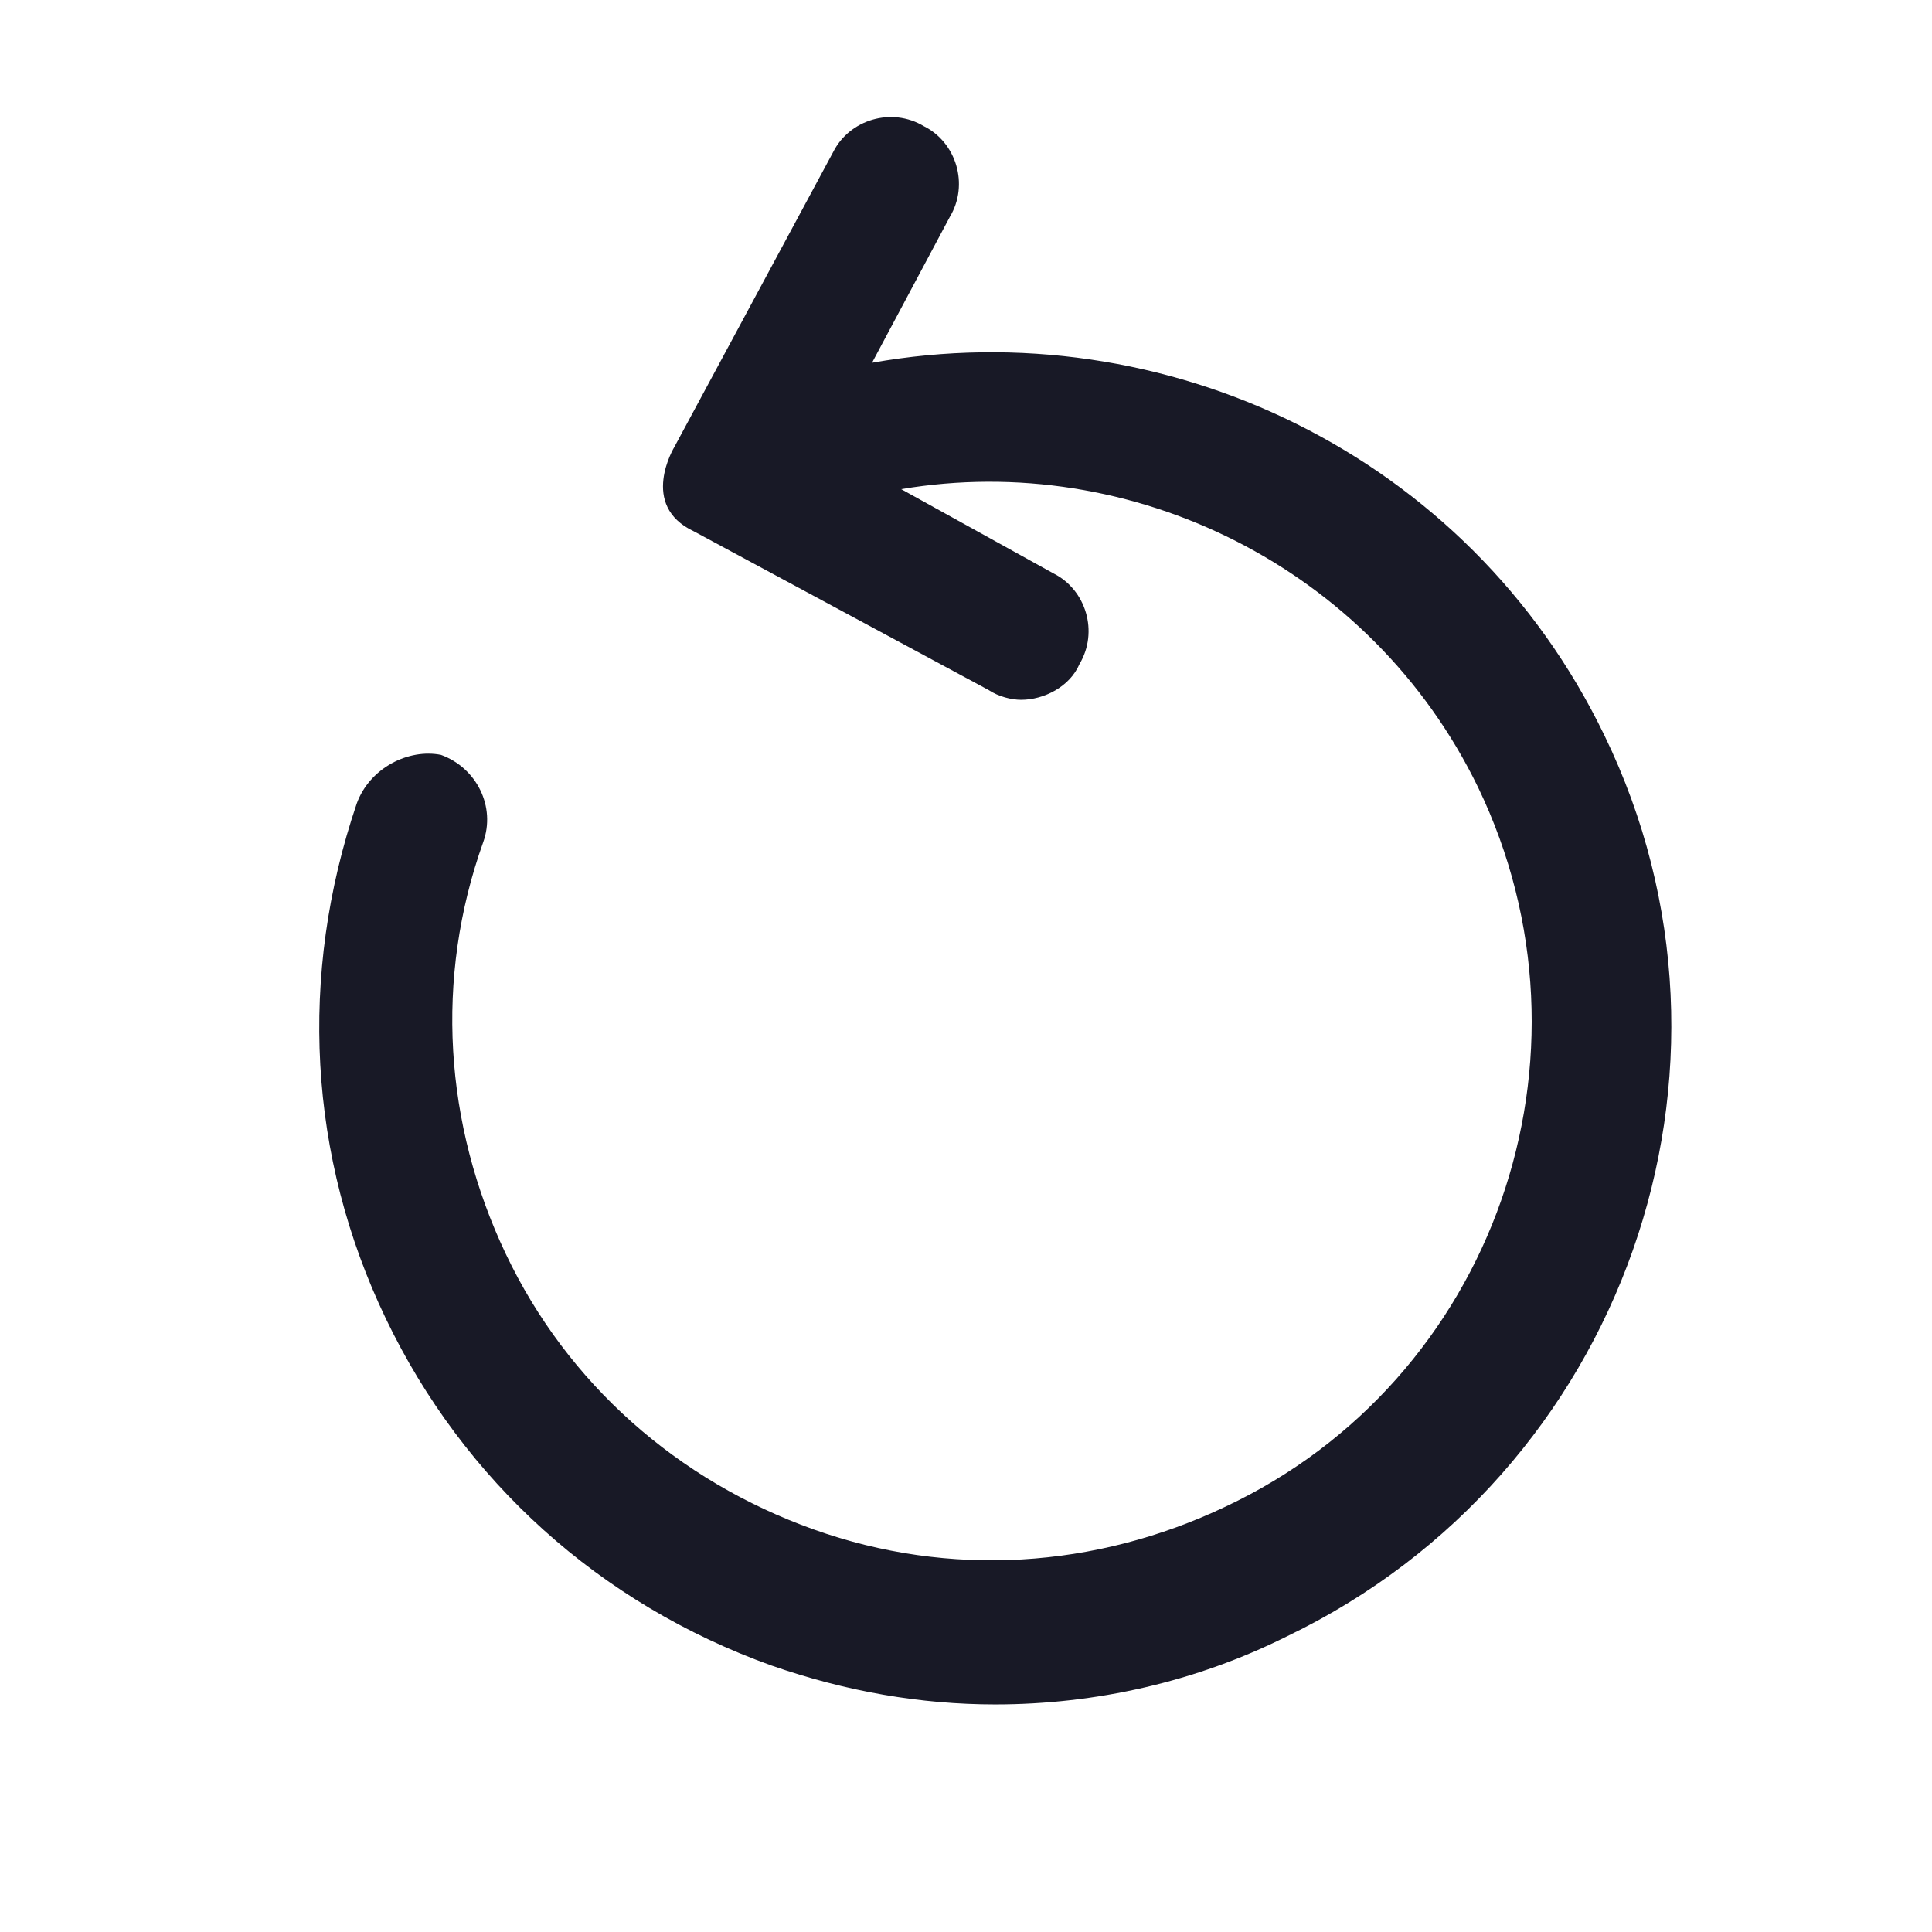
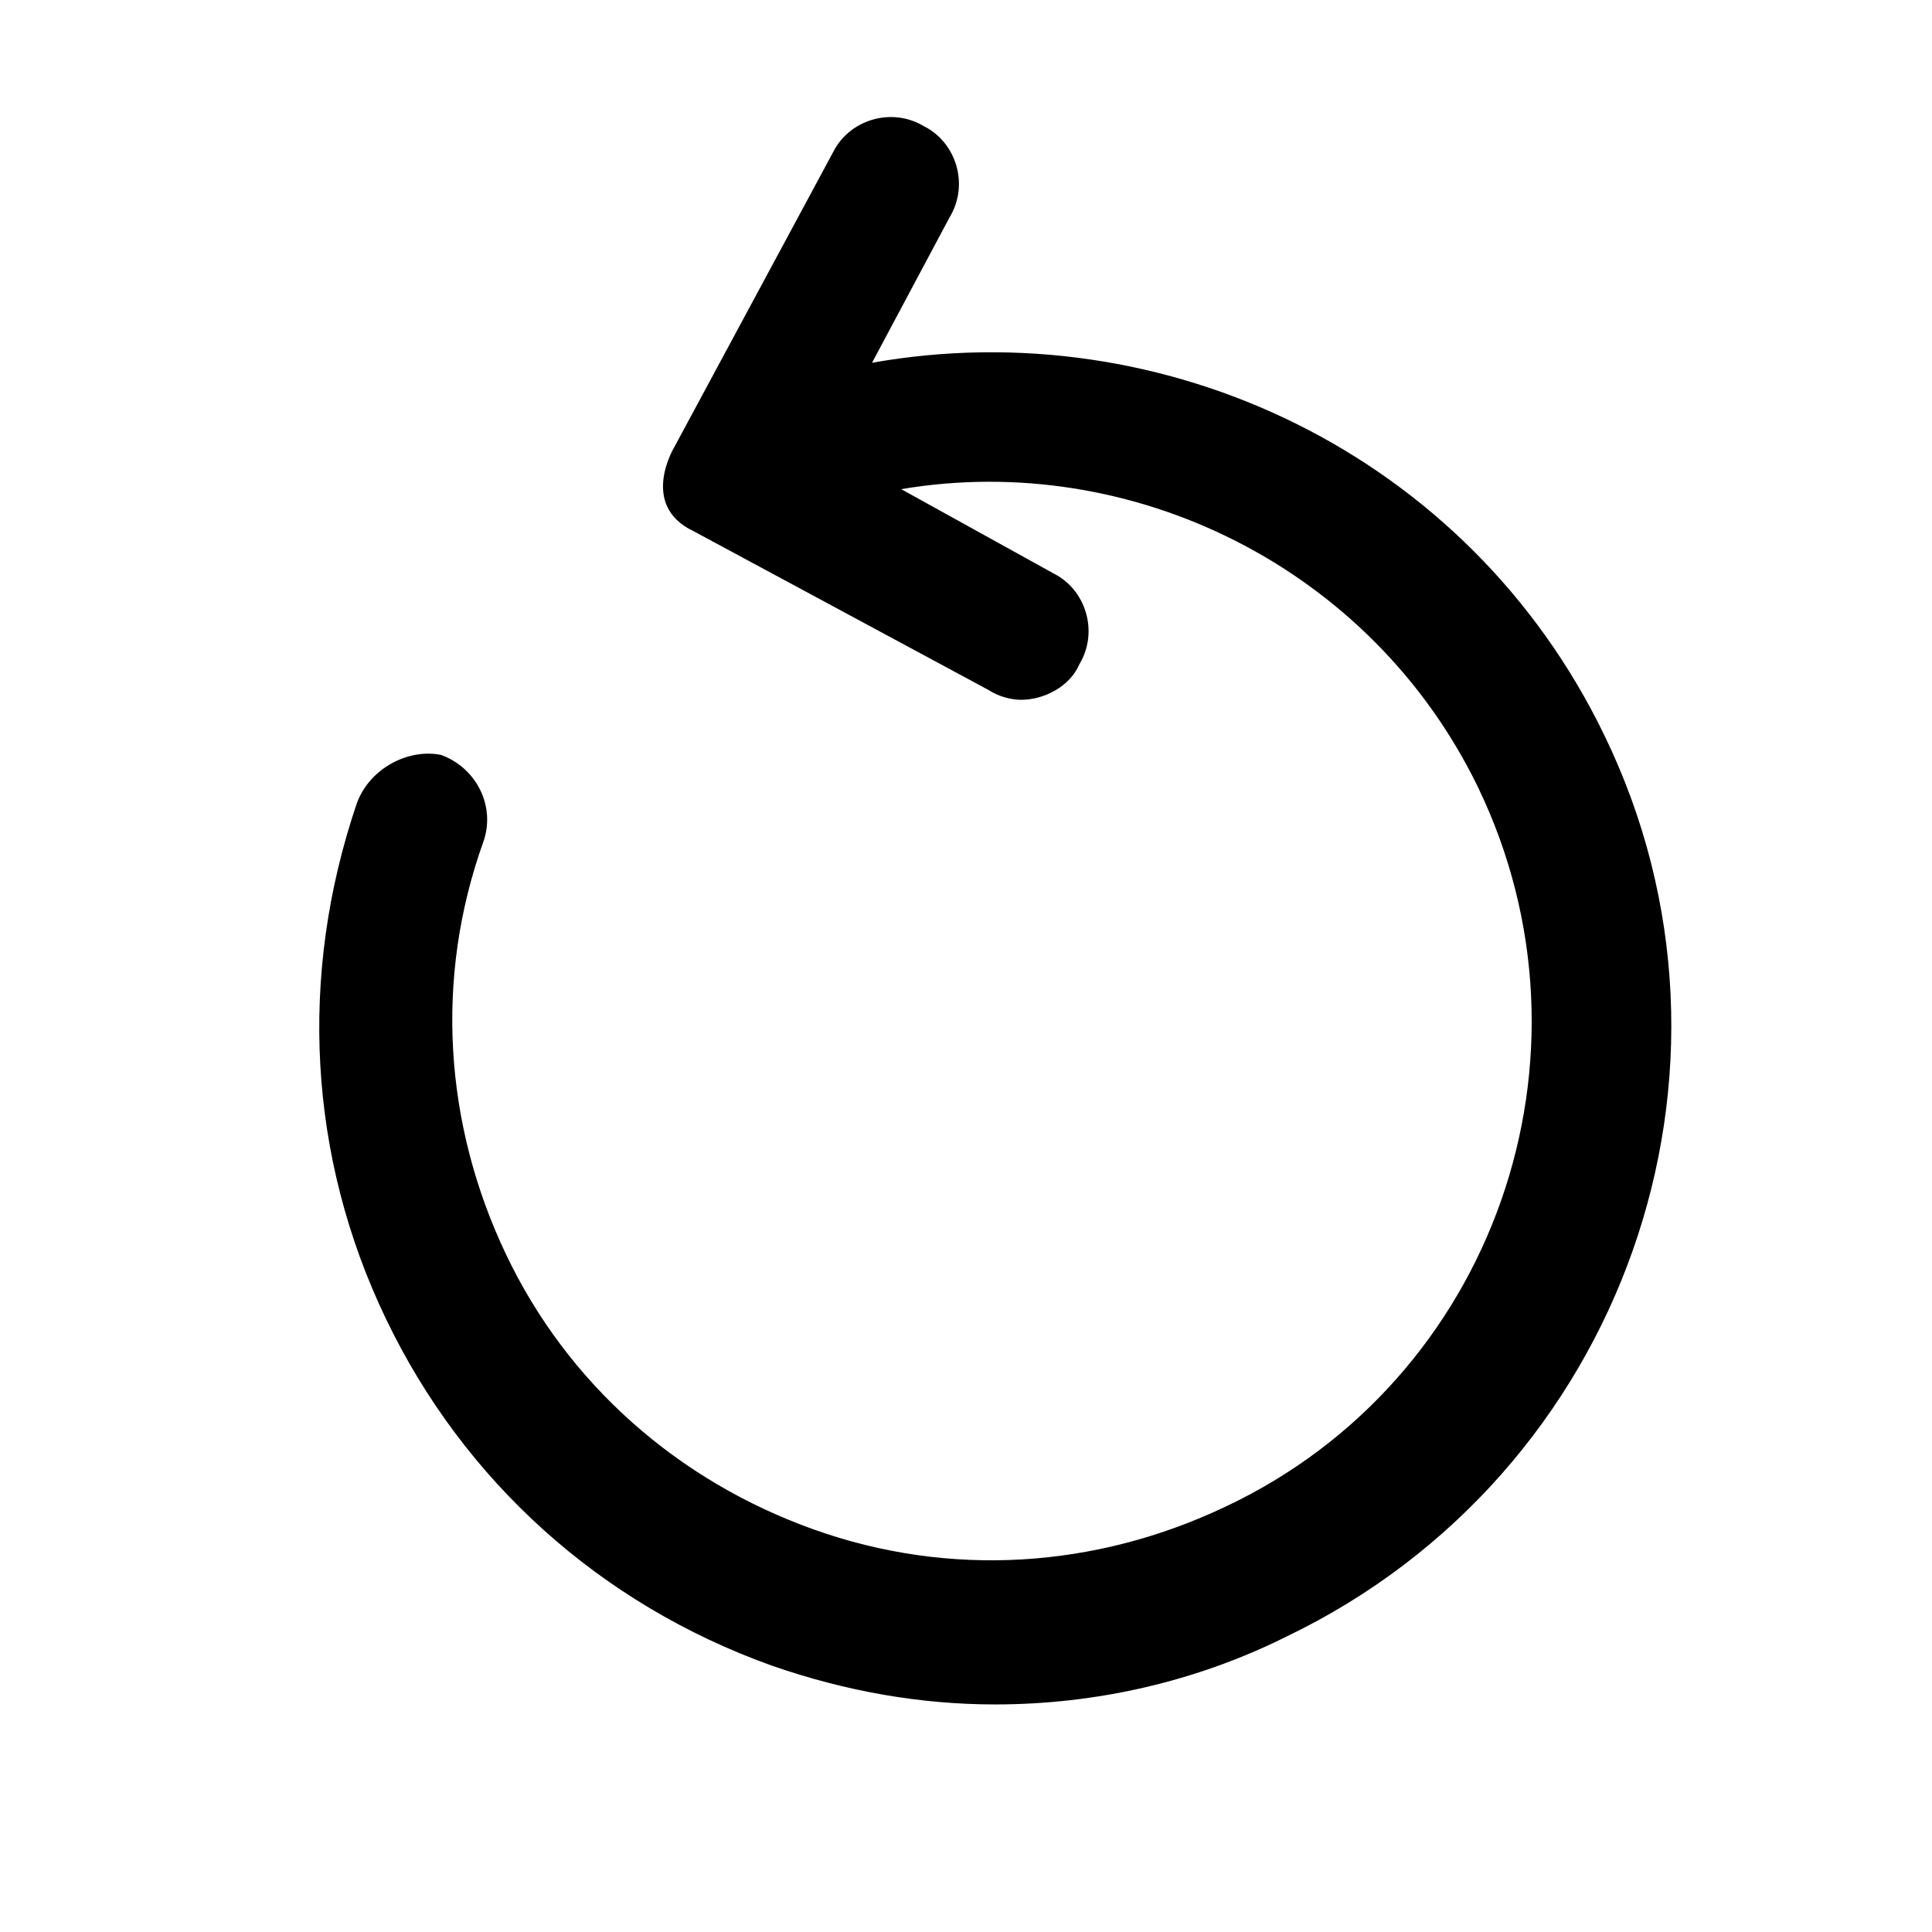
- <svg xmlns="http://www.w3.org/2000/svg" version="1.1" width="1080" height="1080" viewBox="0 0 1080 1080" xml:space="preserve" id="svg1">
-   <defs id="defs1">
+ <svg xmlns="http://www.w3.org/2000/svg" version="1.1" width="1080" height="1080" viewBox="0 0 1080 1080" xml:space="preserve">
+   <defs>
</defs>
  <g transform="matrix(1 0 0 1 540 540)" id="2a220bb6-5b48-475d-961e-cf61e288ad30">
-     <rect style="stroke: none; stroke-width: 1; stroke-dasharray: none; stroke-linecap: butt; stroke-dashoffset: 0; stroke-linejoin: miter; stroke-miterlimit: 4; fill: rgb(255,255,255); fill-rule: nonzero; opacity: 1; visibility: hidden;" vector-effect="non-scaling-stroke" x="-540" y="-540" rx="0" ry="0" width="1080" height="1080" id="rect1" />
+     <rect style="stroke: none; stroke-width: 1; stroke-dasharray: none; stroke-linecap: butt; stroke-dashoffset: 0; stroke-linejoin: miter; stroke-miterlimit: 4; fill: rgb(255,255,255); fill-rule: nonzero; opacity: 1; visibility: hidden;" vector-effect="non-scaling-stroke" x="-540" y="-540" rx="0" ry="0" width="1080" height="1080" />
  </g>
  <g transform="matrix(1 0 0 1 540 540)" id="fd45914b-ae78-4c99-8f0c-f2807b2dc79c">
</g>
-   <g transform="matrix(45.29 0 0 45.29 556.31 508.95)" id="95767c2e-b581-4faa-9009-e8003f7e8866" style="fill:#181926;fill-opacity:1">
-     <path style="stroke:rgb(0, 0, 0);stroke-width:0;stroke-dasharray:none;stroke-linecap:butt;stroke-dashoffset:0;stroke-linejoin:miter;stroke-miterlimit:4;fill:#181926;fill-rule:nonzero;opacity:1;fill-opacity:1" vector-effect="non-scaling-stroke" transform=" translate(-8.36, -16)" d="M 15.88 13.84 C 14.2 10.36 10.44 8.6 6.84 9.24 L 7.8 7.44 C 8.04 7.04 7.88 6.52 7.48 6.32 C 7.08 6.08 6.56 6.24 6.36 6.64 L 4.4 10.28 C 4.4 10.28 3.96 11 4.64 11.32 L 8.28 13.28 C 8.4 13.36 8.56 13.4 8.68 13.4 C 8.96 13.4 9.28 13.24 9.4 12.96 C 9.64 12.56 9.48 12.04 9.08 11.84 L 7.2 10.8 C 10.04 10.32 13 11.76 14.32 14.48 C 15.92 17.8 14.52 21.8 11.2 23.36 C 9.6 24.12 7.8 24.24 6.12 23.64 C 4.44 23.04 3.08 21.84 2.32 20.24 C 1.56 18.64 1.44 16.84 2.04 15.16 C 2.2 14.72 1.96 14.24 1.52 14.08 C 1.12 14 0.64 14.24 0.48 14.68 C -0.24 16.8 -0.12 19.04 0.84 21.04 C 1.8 23.04 3.48 24.56 5.6 25.32 C 6.52 25.64 7.44 25.8 8.36 25.8 C 9.6 25.8 10.84 25.52 11.96 24.96 C 16.12 22.96 17.88 17.96 15.88 13.84 z" stroke-linecap="round" id="path1" />
+   <g transform="matrix(45.29 0 0 45.29 556.31 508.95)" id="95767c2e-b581-4faa-9009-e8003f7e8866">
+     <path style="stroke: rgb(0,0,0); stroke-width: 0; stroke-dasharray: none; stroke-linecap: butt; stroke-dashoffset: 0; stroke-linejoin: miter; stroke-miterlimit: 4; fill: rgb(0,0,0); fill-rule: nonzero; opacity: 1;" vector-effect="non-scaling-stroke" transform=" translate(-8.36, -16)" d="M 15.88 13.84 C 14.2 10.36 10.44 8.6 6.84 9.24 L 7.8 7.44 C 8.04 7.04 7.88 6.52 7.48 6.32 C 7.08 6.08 6.56 6.24 6.36 6.64 L 4.4 10.28 C 4.4 10.28 3.96 11 4.64 11.32 L 8.28 13.28 C 8.4 13.36 8.56 13.4 8.68 13.4 C 8.96 13.4 9.28 13.24 9.4 12.96 C 9.64 12.56 9.48 12.04 9.08 11.84 L 7.2 10.8 C 10.04 10.32 13 11.76 14.32 14.48 C 15.92 17.8 14.52 21.8 11.2 23.36 C 9.6 24.12 7.8 24.24 6.12 23.64 C 4.44 23.04 3.08 21.84 2.32 20.24 C 1.56 18.64 1.44 16.84 2.04 15.16 C 2.2 14.72 1.96 14.24 1.52 14.08 C 1.12 14 0.64 14.24 0.48 14.68 C -0.24 16.8 -0.12 19.04 0.84 21.04 C 1.8 23.04 3.48 24.56 5.6 25.32 C 6.52 25.64 7.44 25.8 8.36 25.8 C 9.6 25.8 10.84 25.52 11.96 24.96 C 16.12 22.96 17.88 17.96 15.88 13.84 z" stroke-linecap="round" />
  </g>
</svg>
